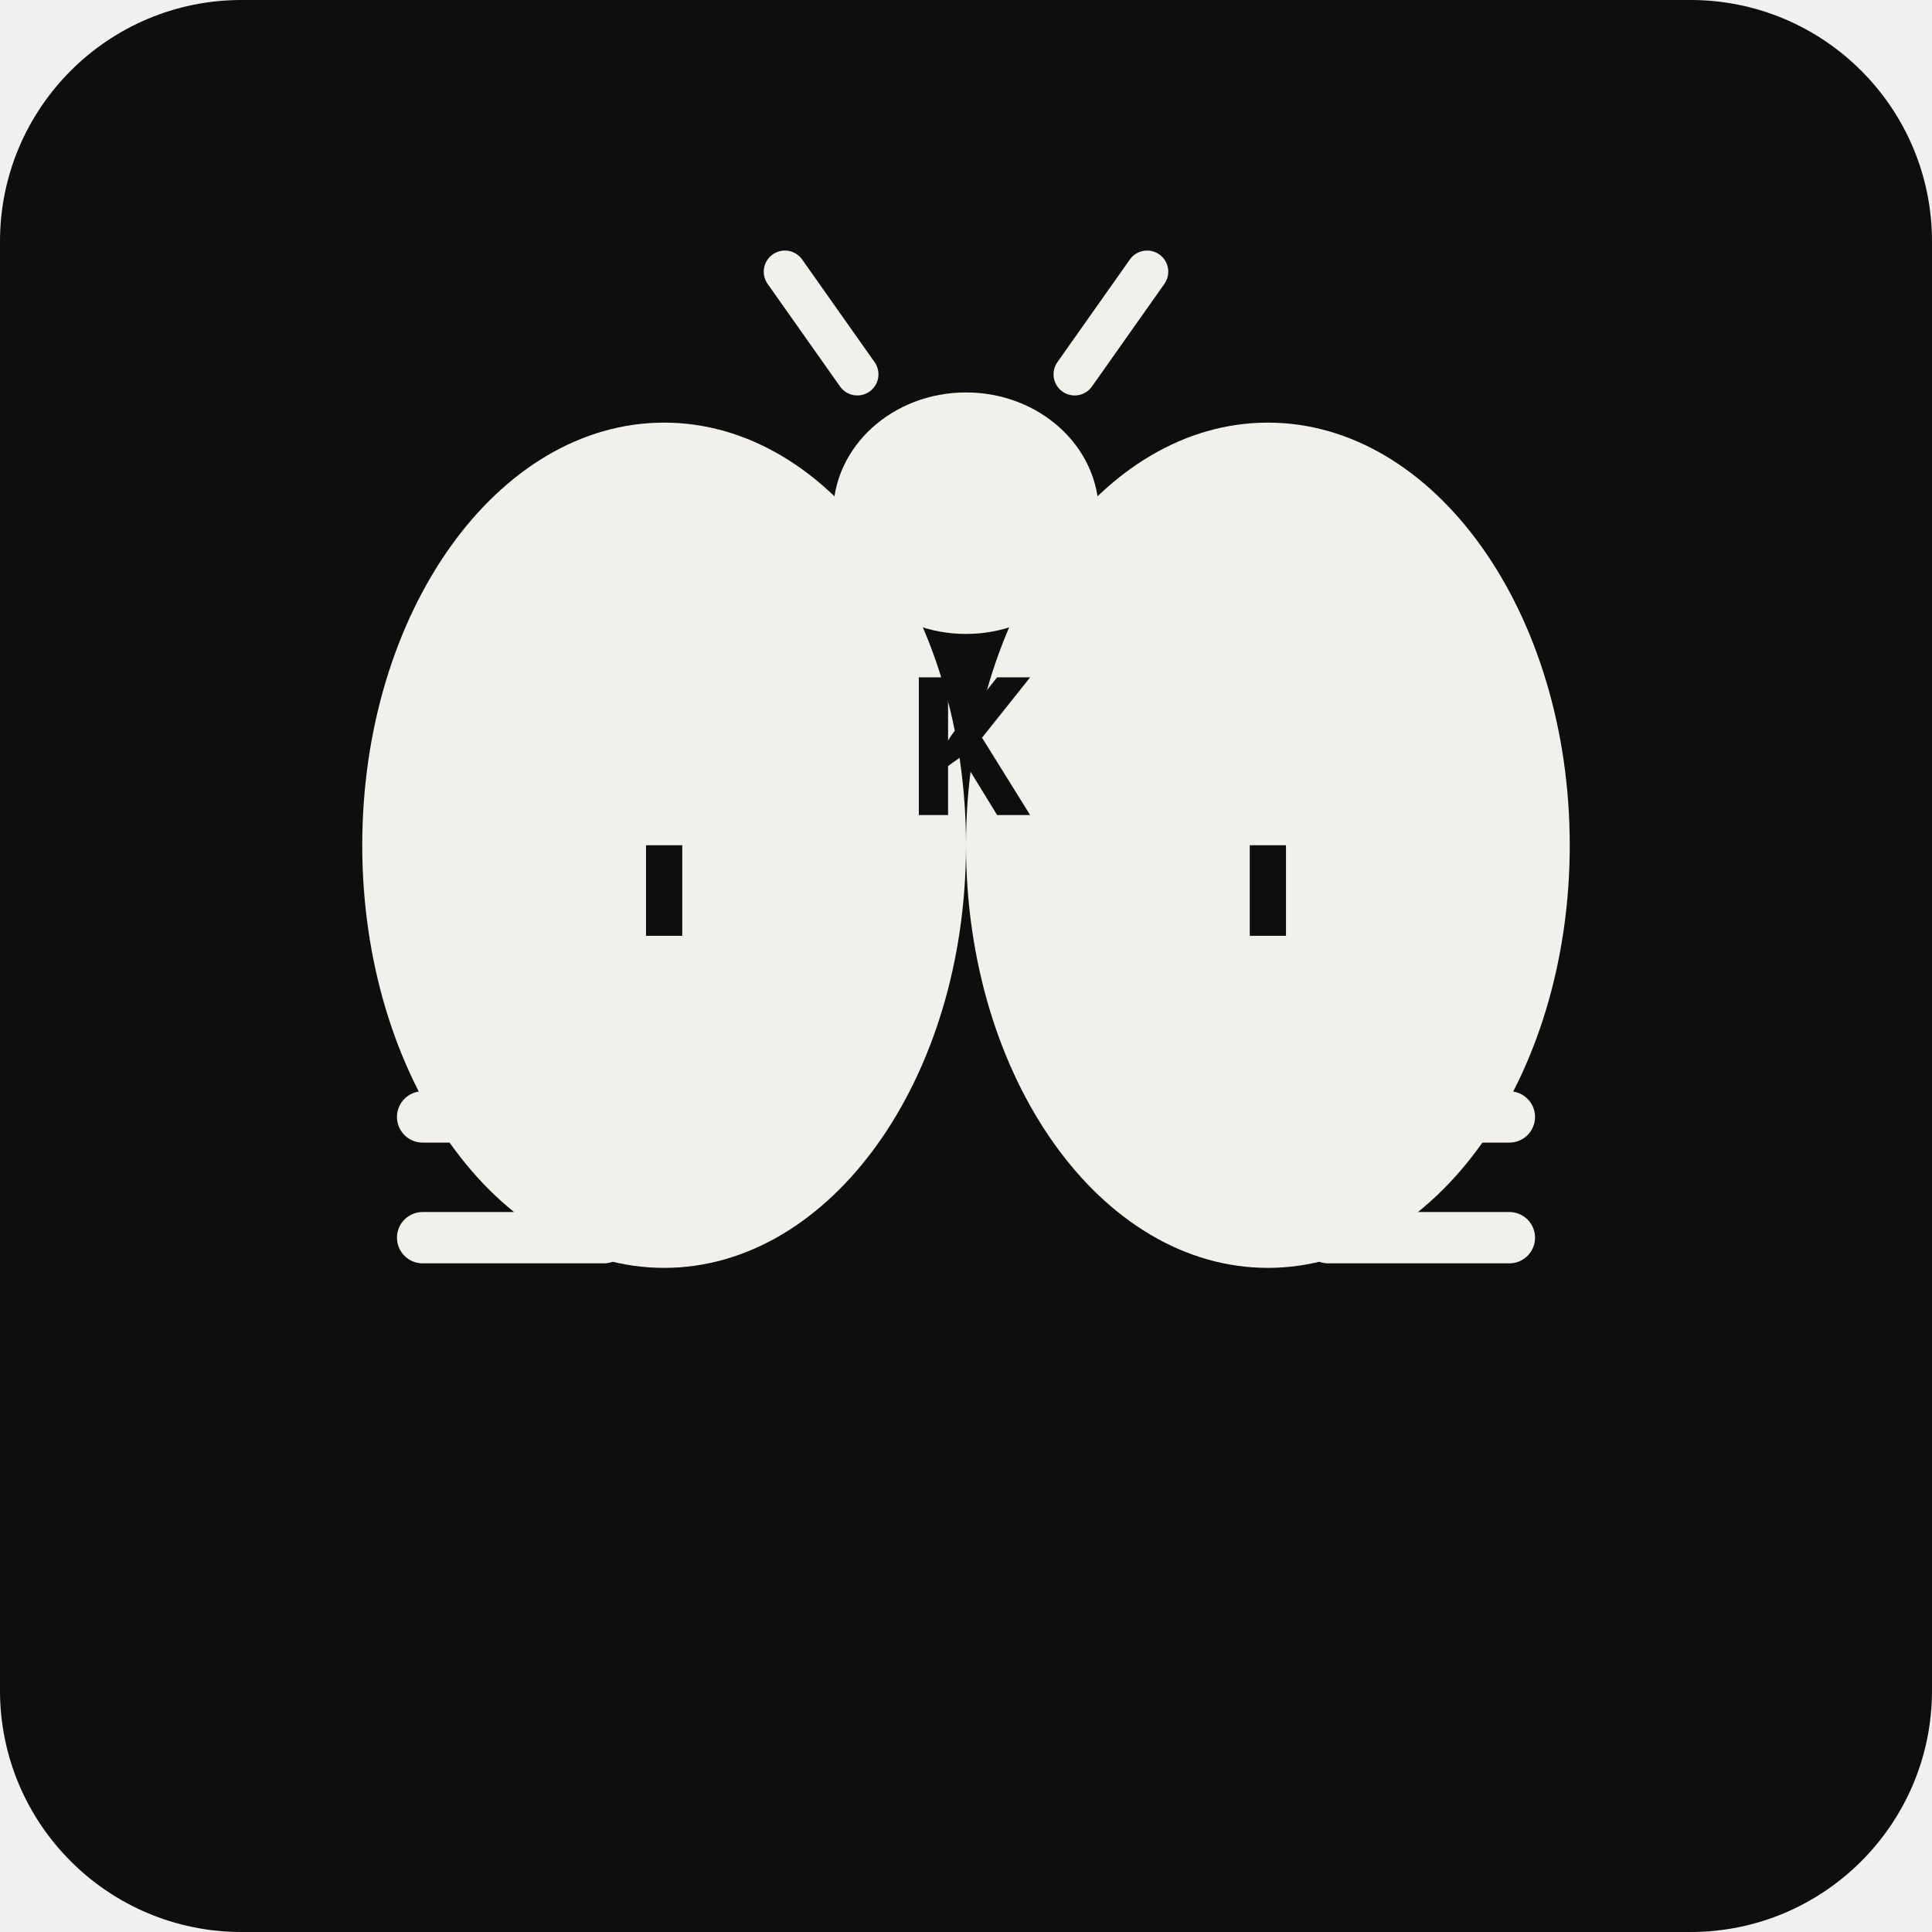
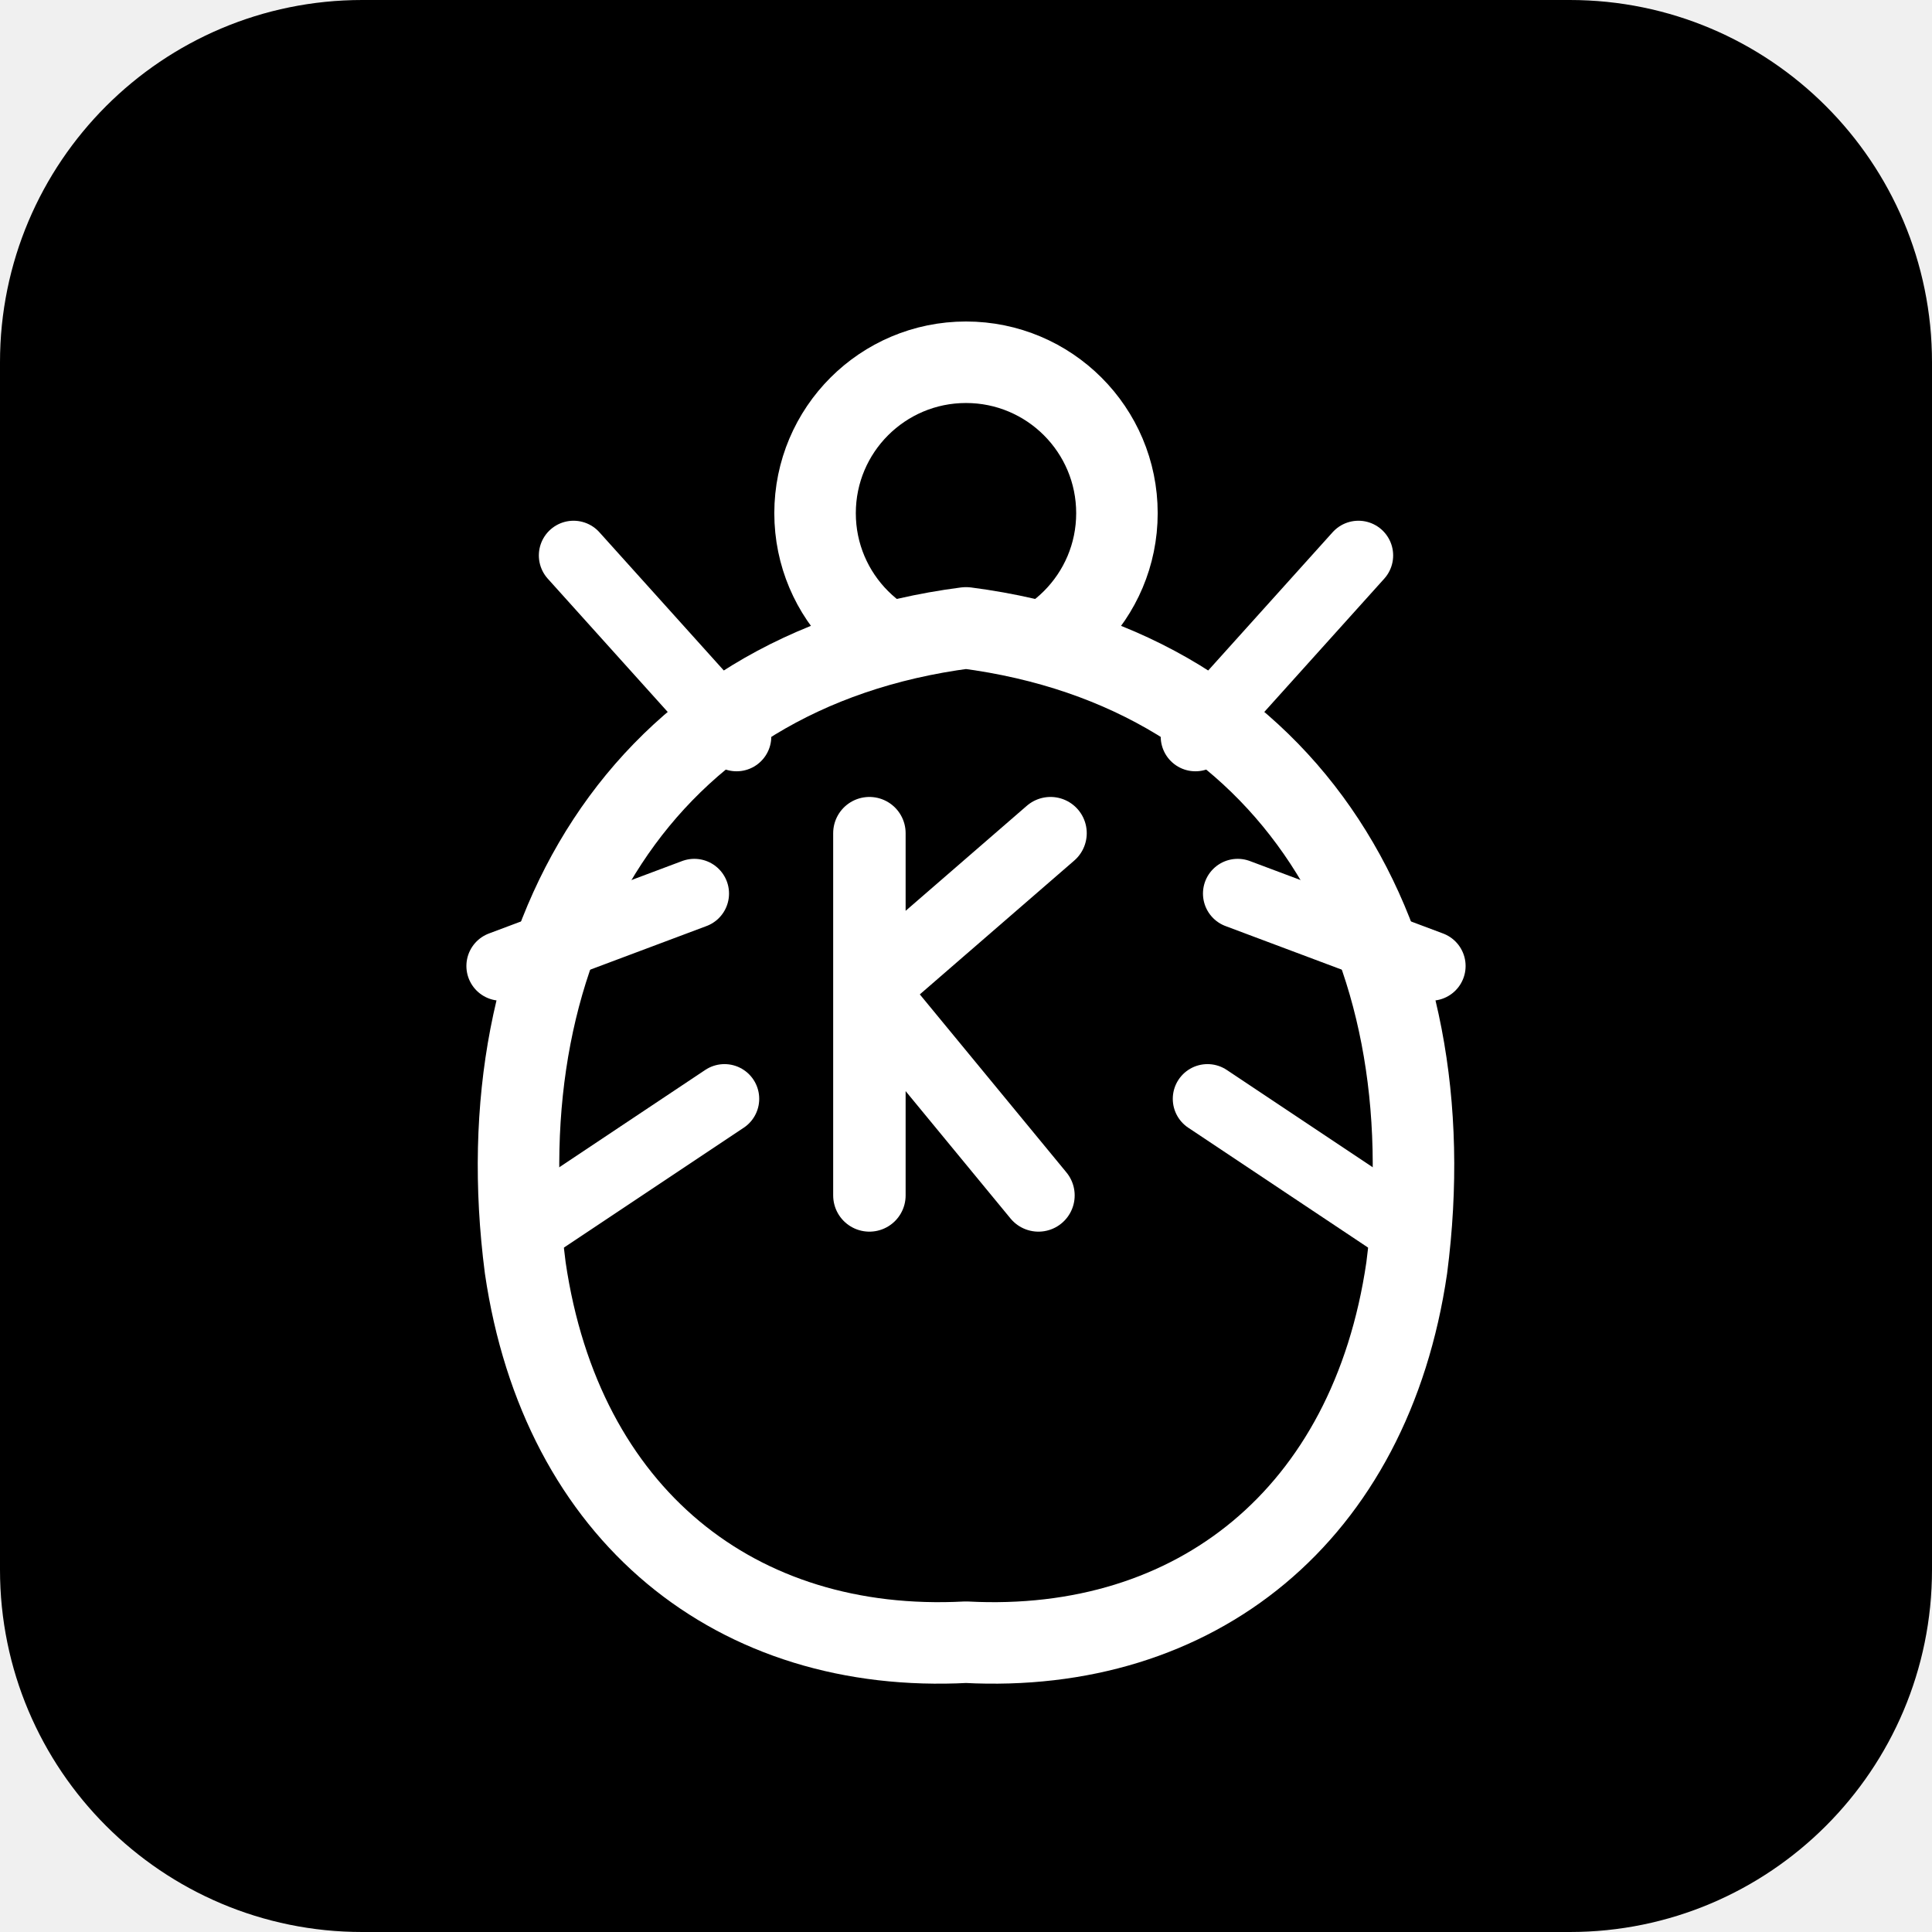
<svg xmlns="http://www.w3.org/2000/svg" viewBox="0 0 32 32" fill="none">
-   <rect width="32" height="32" rx="4" fill="#0e0e0e" />
-   <g fill="#f2f0eb">
-     <ellipse cx="16" cy="8.5" rx="2.2" ry="2" />
-     <path d="M14.2 6.2 13 4.5M17.8 6.2 19 4.5" stroke="#f2f0eb" stroke-width=".7" stroke-linecap="round" />
-     <ellipse cx="11" cy="14" rx="5" ry="7" />
-     <ellipse cx="21" cy="14" rx="5" ry="7" />
-     <path d="M11 14v1.5M21 14v1.5" stroke="#0e0e0e" stroke-width=".6" />
-     <path d="M7 16.5h3M22 16.5h3M7 18.5h3M22 18.5h3M7 20.5h3M22 20.5h3" stroke="#f2f0eb" stroke-width=".85" stroke-linecap="round" />
-     <text x="16" y="13.5" text-anchor="middle" font-family="system-ui,sans-serif" font-size="3.2" font-weight="600" fill="#0e0e0e">K</text>
+   <rect width="32" height="32" rx="6" fill="#000000" />
+   <g fill="#000000" stroke="#ffffff" stroke-linecap="round" stroke-linejoin="round">
+     <circle cx="16" cy="8.5" r="2.5" stroke-width="1.35" />
+     <path d="M16 10.4c-5.4.7-8 5.2-7.3 10.6.6 4.1 3.5 6.4 7.3 6.2 3.8.2 6.7-2.1 7.3-6.2.7-5.4-1.9-9.9-7.3-10.6z" stroke-width="1.35" />
+     <path d="M12.2 12.2 9.5 9.2M19.8 12.2l2.7-3M11.5 14.8l-3.2 1.2M20.5 14.8l3.2 1.2M12 18.2l-3 2M20 18.2l3 2" stroke-width="1.15" fill="none" />
+     <path d="M14.4 13.8v6M14.4 16.4l3-2.6M14.4 16.4l2.8 3.4" stroke-width="1.2" fill="none" />
  </g>
</svg>
